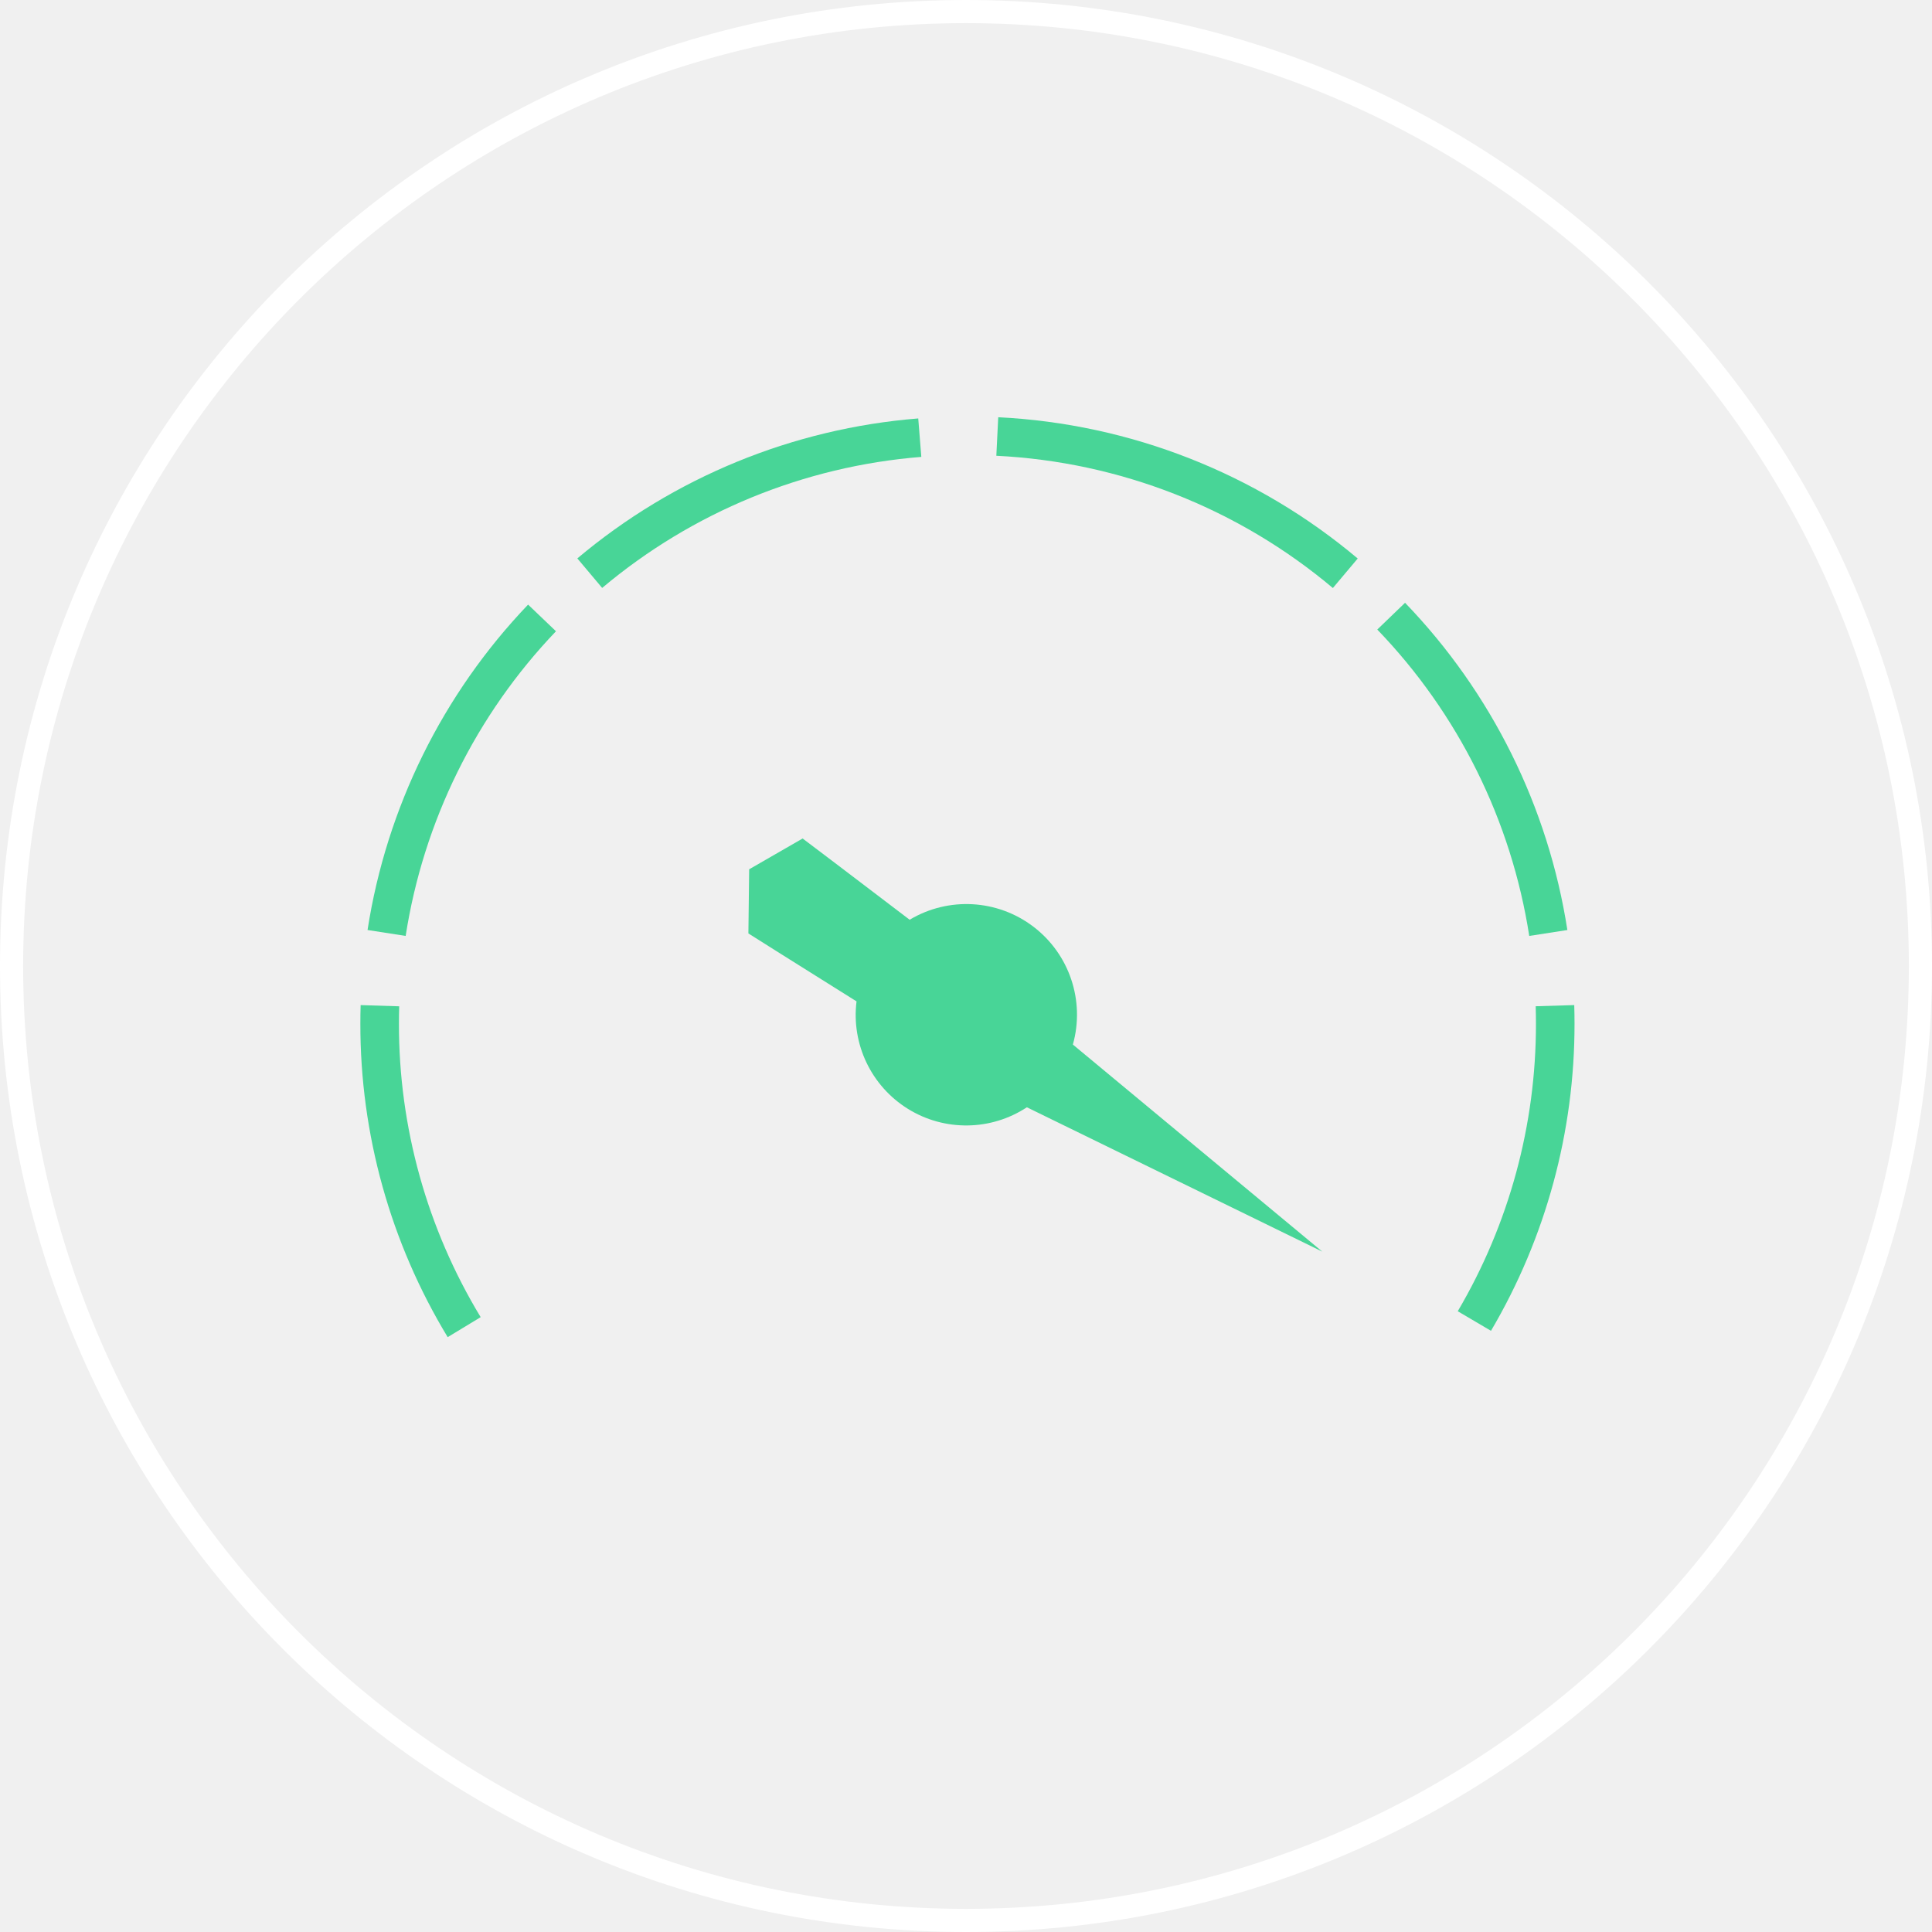
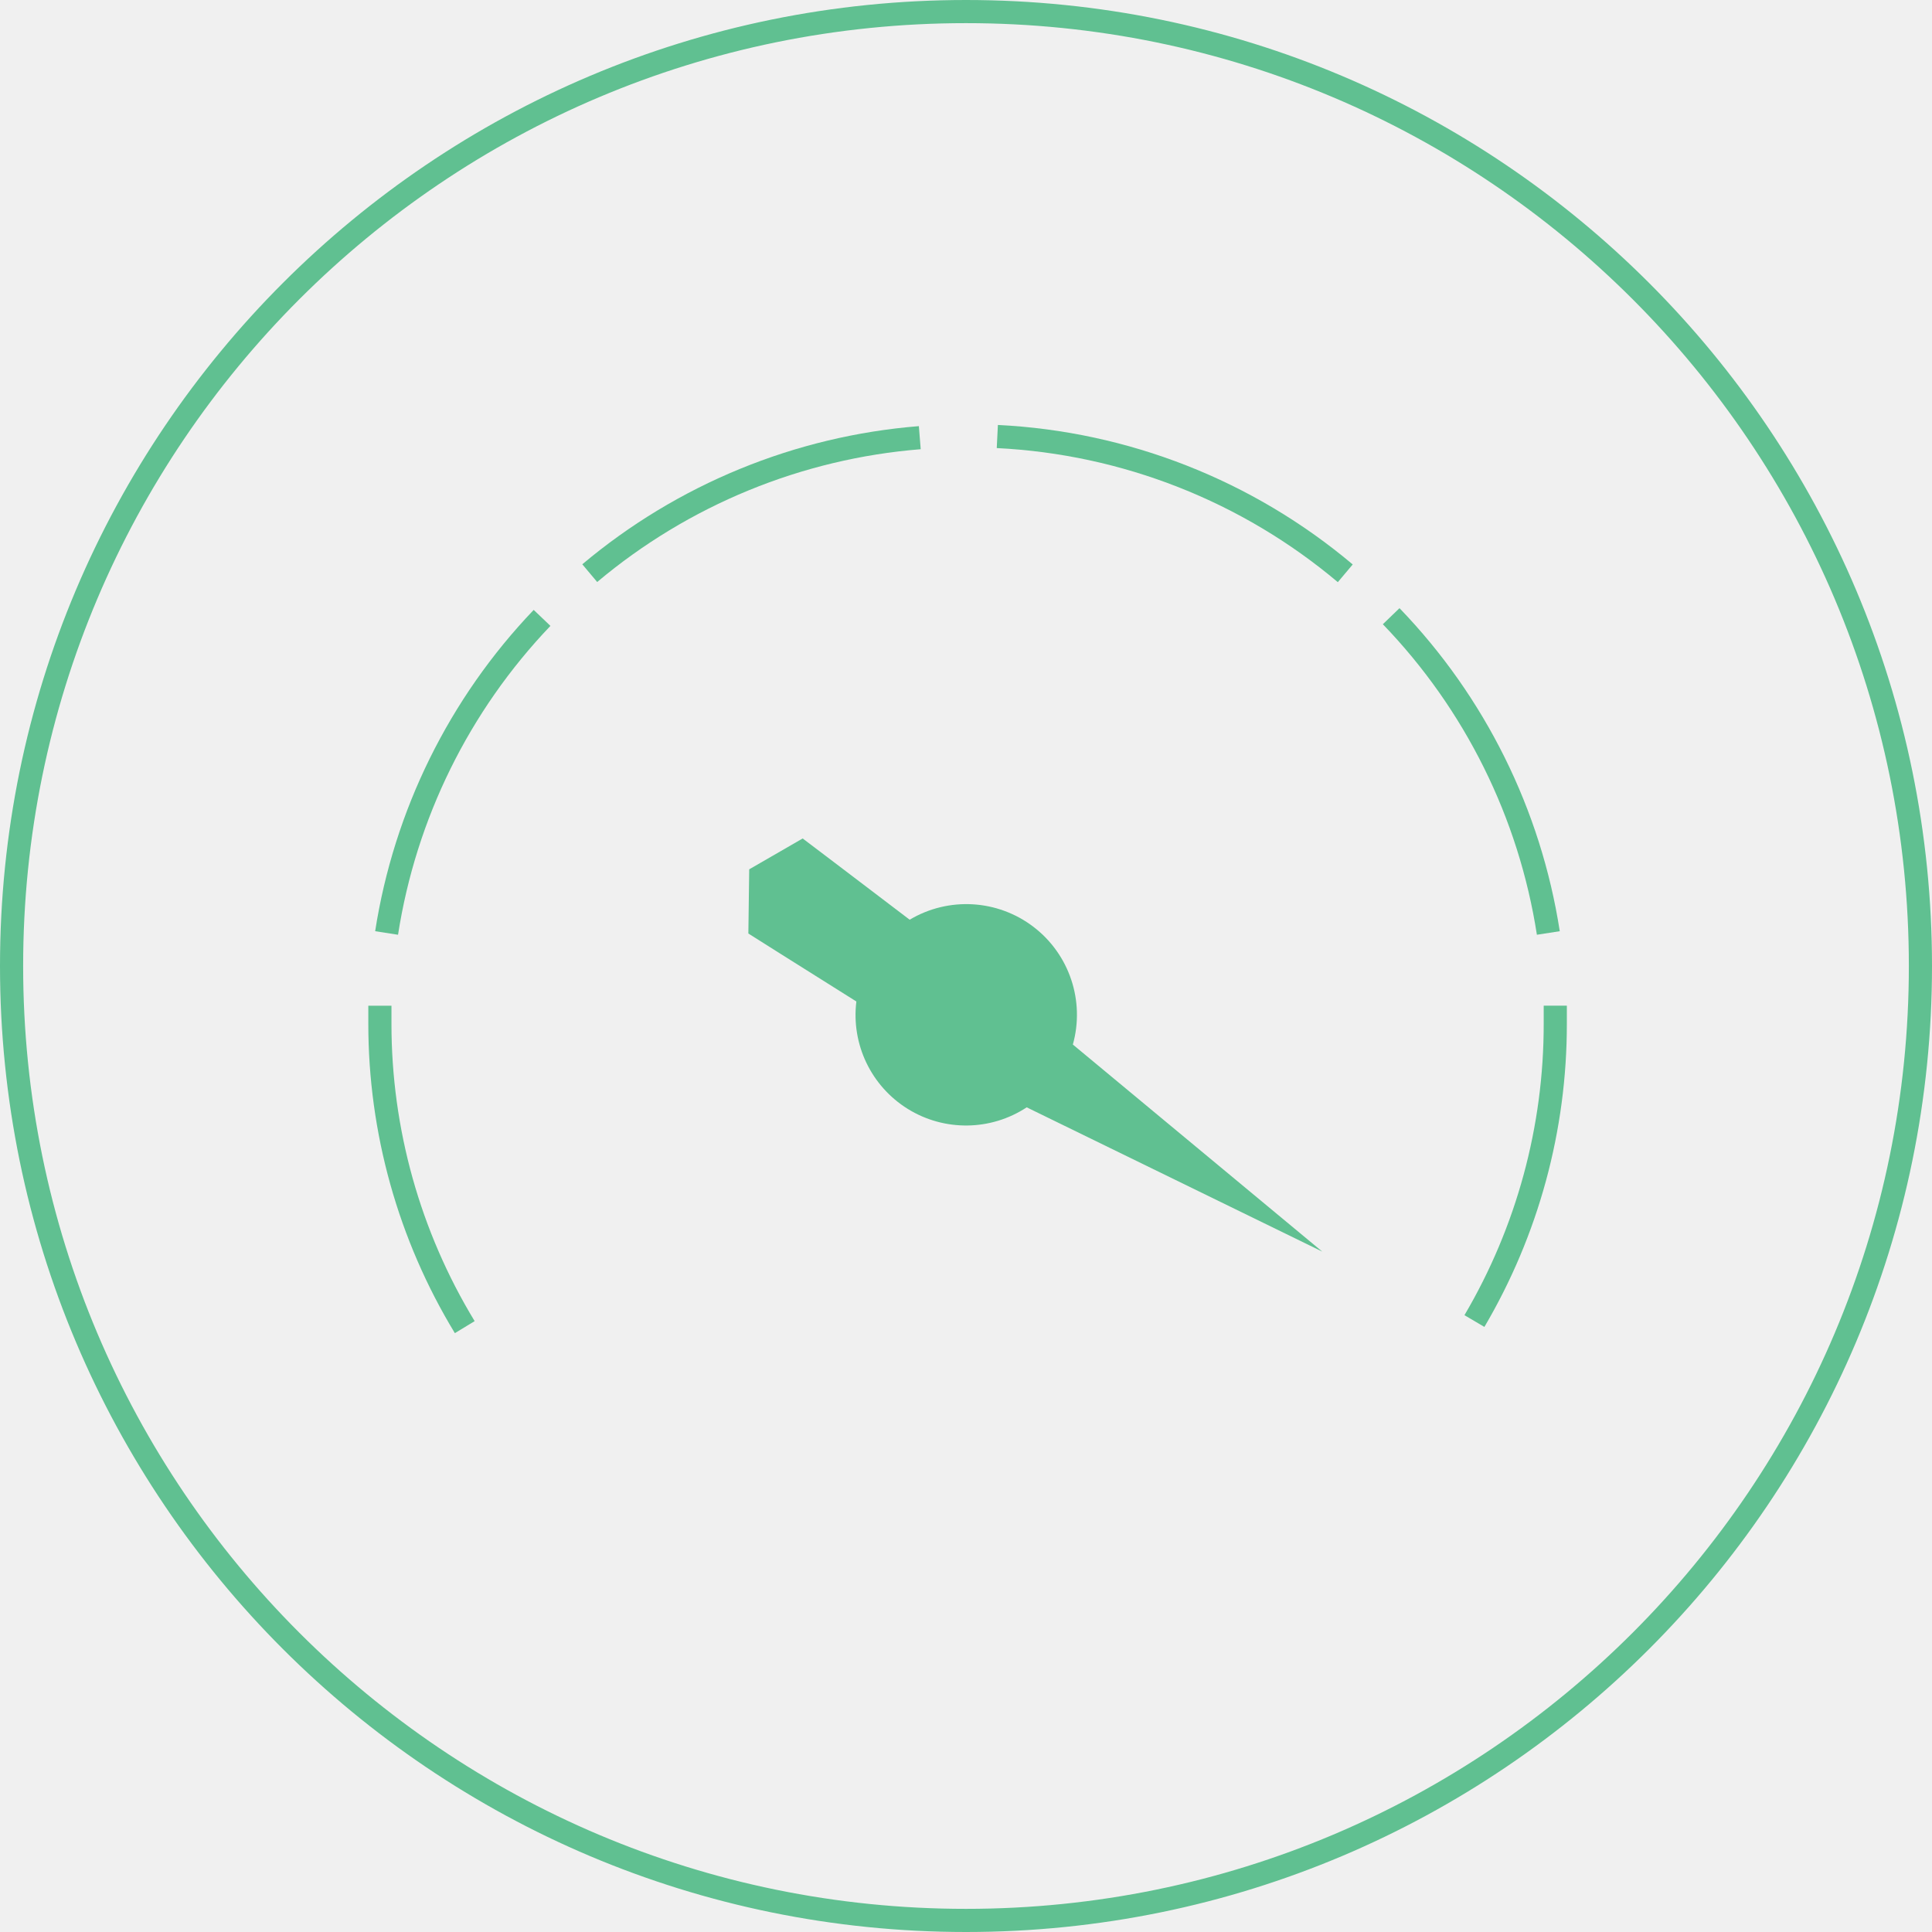
- <svg xmlns="http://www.w3.org/2000/svg" width="250.422" height="250.422" viewBox="0 0 250.422 250.422">
+ <svg xmlns="http://www.w3.org/2000/svg" viewBox="0 0 250.42 250.42">
  <defs>
-     <clipPath id="clip-path">
-       <rect width="250.422" height="250.422" fill="none" />
-     </clipPath>
+     <style>.cls-1,.cls-2,.cls-4{fill:none;}.cls-2,.cls-4{stroke:#60c091;stroke-width:3px;}.cls-3{fill:#60c091;}.cls-4{stroke-miterlimit:10;}</style>
  </defs>
-   <g id="Component_80_1" data-name="Component 80 – 1" clip-path="url(#clip-path)">
-     <g id="Group_1449" data-name="Group 1449">
-       <g id="Ellipse_34" data-name="Ellipse 34" transform="translate(0 0)" fill="none" stroke="#fff" stroke-width="3">
-         <circle cx="125.211" cy="125.211" r="125.211" stroke="none" />
-         <circle cx="125.211" cy="125.211" r="123.711" fill="none" />
+   <g id="Layer_2" data-name="Layer 2">
+     <g id="Layer_1-2" data-name="Layer 1">
+       <g id="Group_1459" data-name="Group 1459">
+         <g id="Group_1449" data-name="Group 1449">
+           <g id="Ellipse_34-3" data-name="Ellipse 34-3">
+             <circle class="cls-1" cx="125.21" cy="125.21" r="125.21" />
+             <circle class="cls-2" cx="125.21" cy="125.21" r="123.71" />
+           </g>
+         </g>
+         <g id="speed_o_m-2" data-name="speed o m-2">
+           <path id="Path_218" data-name="Path 218" class="cls-3" d="M171.39,162.23l-32.33-26.84a14.34,14.34,0,0,0-21.15-16.18c-7.27-5.54-13.87-10.53-13.87-10.53l-6.93,4L97,121s6.47,4.09,14,8.81a14.32,14.32,0,0,0,22.08,13.72Z" />
+           <path id="Path_219" data-name="Path 219" class="cls-4" d="M49.24,130.36c0,.76,0,1.54,0,2.31a75.71,75.71,0,0,0,11,39.35" />
+           <path id="Path_220" data-name="Path 220" class="cls-4" d="M70.26,80.09a76,76,0,0,0-20.15,40.84" />
+           <path id="Path_221" data-name="Path 221" class="cls-4" d="M119.22,56.73A75.91,75.91,0,0,0,76.44,74.29" />
+           <path id="Path_222" data-name="Path 222" class="cls-4" d="M174.37,74.31a75.8,75.8,0,0,0-45.1-17.73" />
+           <path id="Path_223" data-name="Path 223" class="cls-4" d="M200.69,120.93a75.91,75.91,0,0,0-20.37-41.06" />
+           <path id="Path_224" data-name="Path 224" class="cls-4" d="M191.11,171.23a75.79,75.79,0,0,0,10.48-38.56c0-.78,0-1.55,0-2.32" />
+         </g>
      </g>
-     </g>
-     <g id="speed_o_m" transform="translate(-37.856 -30.815)">
-       <path id="Path_218" data-name="Path 218" d="M179.138,160.218l-32.329-26.839A14.336,14.336,0,0,0,125.651,117.2c-7.263-5.546-13.871-10.53-13.871-10.53l-6.93,3.992-.1,8.314s6.476,4.095,14.017,8.806a14.32,14.32,0,0,0,22.08,13.728Z" transform="translate(30.111 32.829)" fill="#48d597" />
-       <path id="Path_219" data-name="Path 219" d="M87.1,114.69q-.036,1.151-.035,2.314a75.736,75.736,0,0,0,10.957,39.351" transform="translate(0 46.482)" fill="none" stroke="#48d597" stroke-miterlimit="10" stroke-width="5" />
-       <path id="Path_220" data-name="Path 220" d="M107.547,96.094A75.953,75.953,0,0,0,87.4,136.928" transform="translate(0.567 14.816)" fill="none" stroke="#48d597" stroke-miterlimit="10" stroke-width="5" />
-       <path id="Path_221" data-name="Path 221" d="M139.92,87.449a75.842,75.842,0,0,0-42.778,17.563" transform="translate(17.156 0.095)" fill="none" stroke="#48d597" stroke-miterlimit="10" stroke-width="5" />
-       <path id="Path_222" data-name="Path 222" d="M161.794,105.121a75.863,75.863,0,0,0-45.108-17.728" transform="translate(50.436 0)" fill="none" stroke="#48d597" stroke-miterlimit="10" stroke-width="5" />
-       <path id="Path_223" data-name="Path 223" d="M155.944,137.073a75.968,75.968,0,0,0-20.369-41.064" transform="translate(82.601 14.672)" fill="none" stroke="#48d597" stroke-miterlimit="10" stroke-width="5" />
-       <path id="Path_224" data-name="Path 224" d="M139.565,155.562A75.762,75.762,0,0,0,150.047,117q0-1.164-.035-2.314" transform="translate(89.396 46.482)" fill="none" stroke="#48d597" stroke-miterlimit="10" stroke-width="5" />
    </g>
  </g>
</svg>
